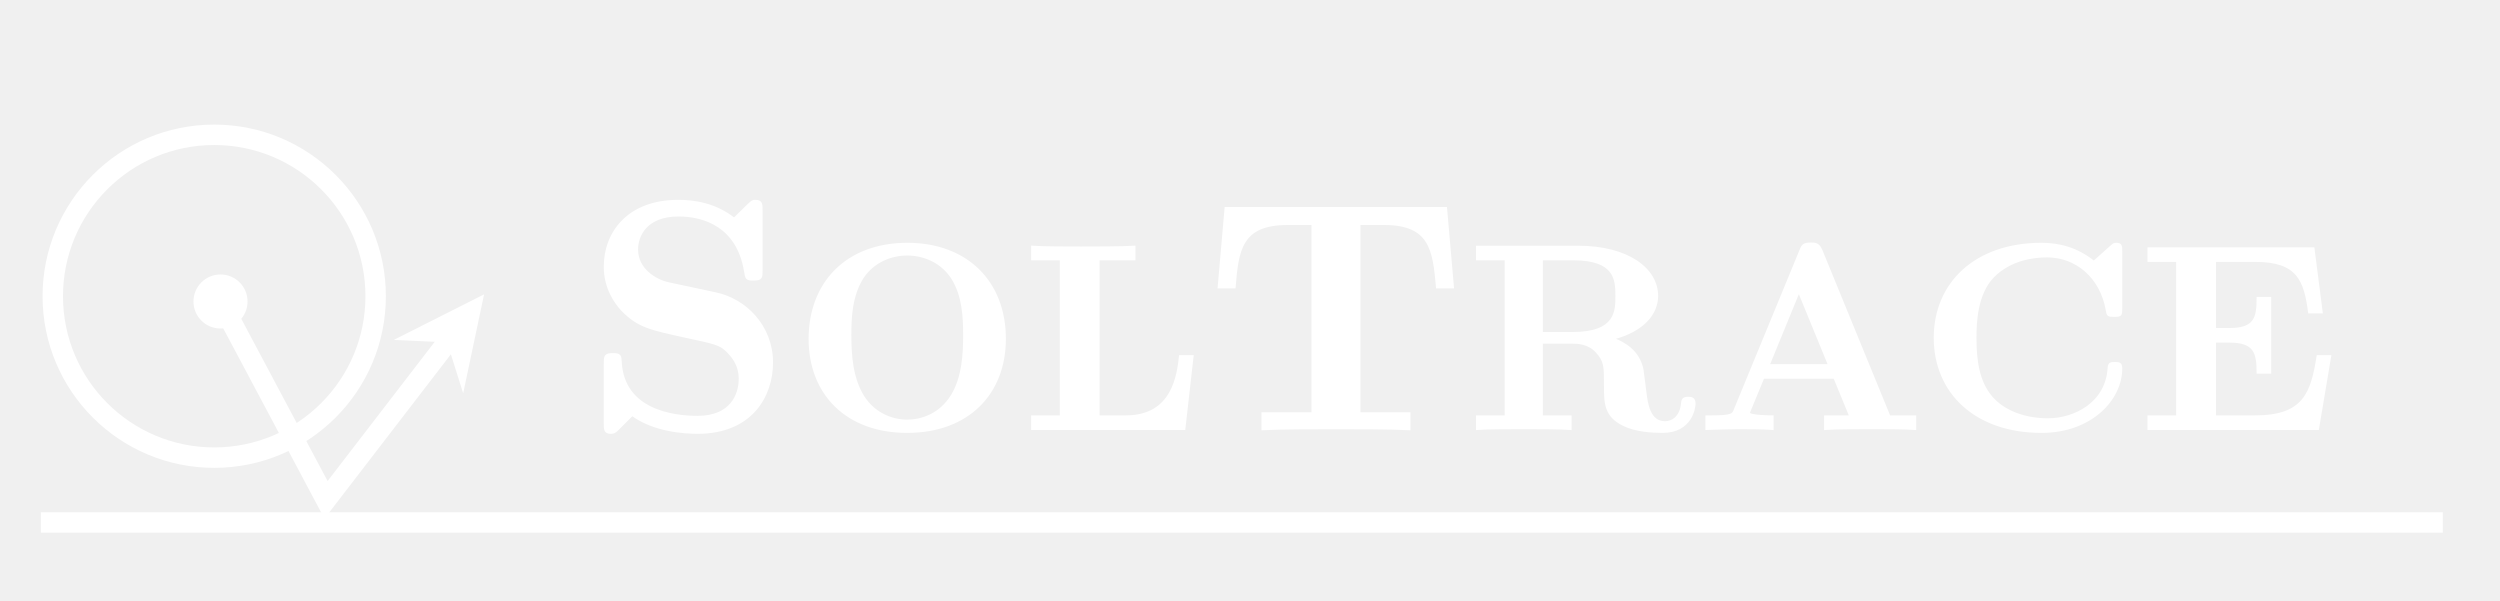
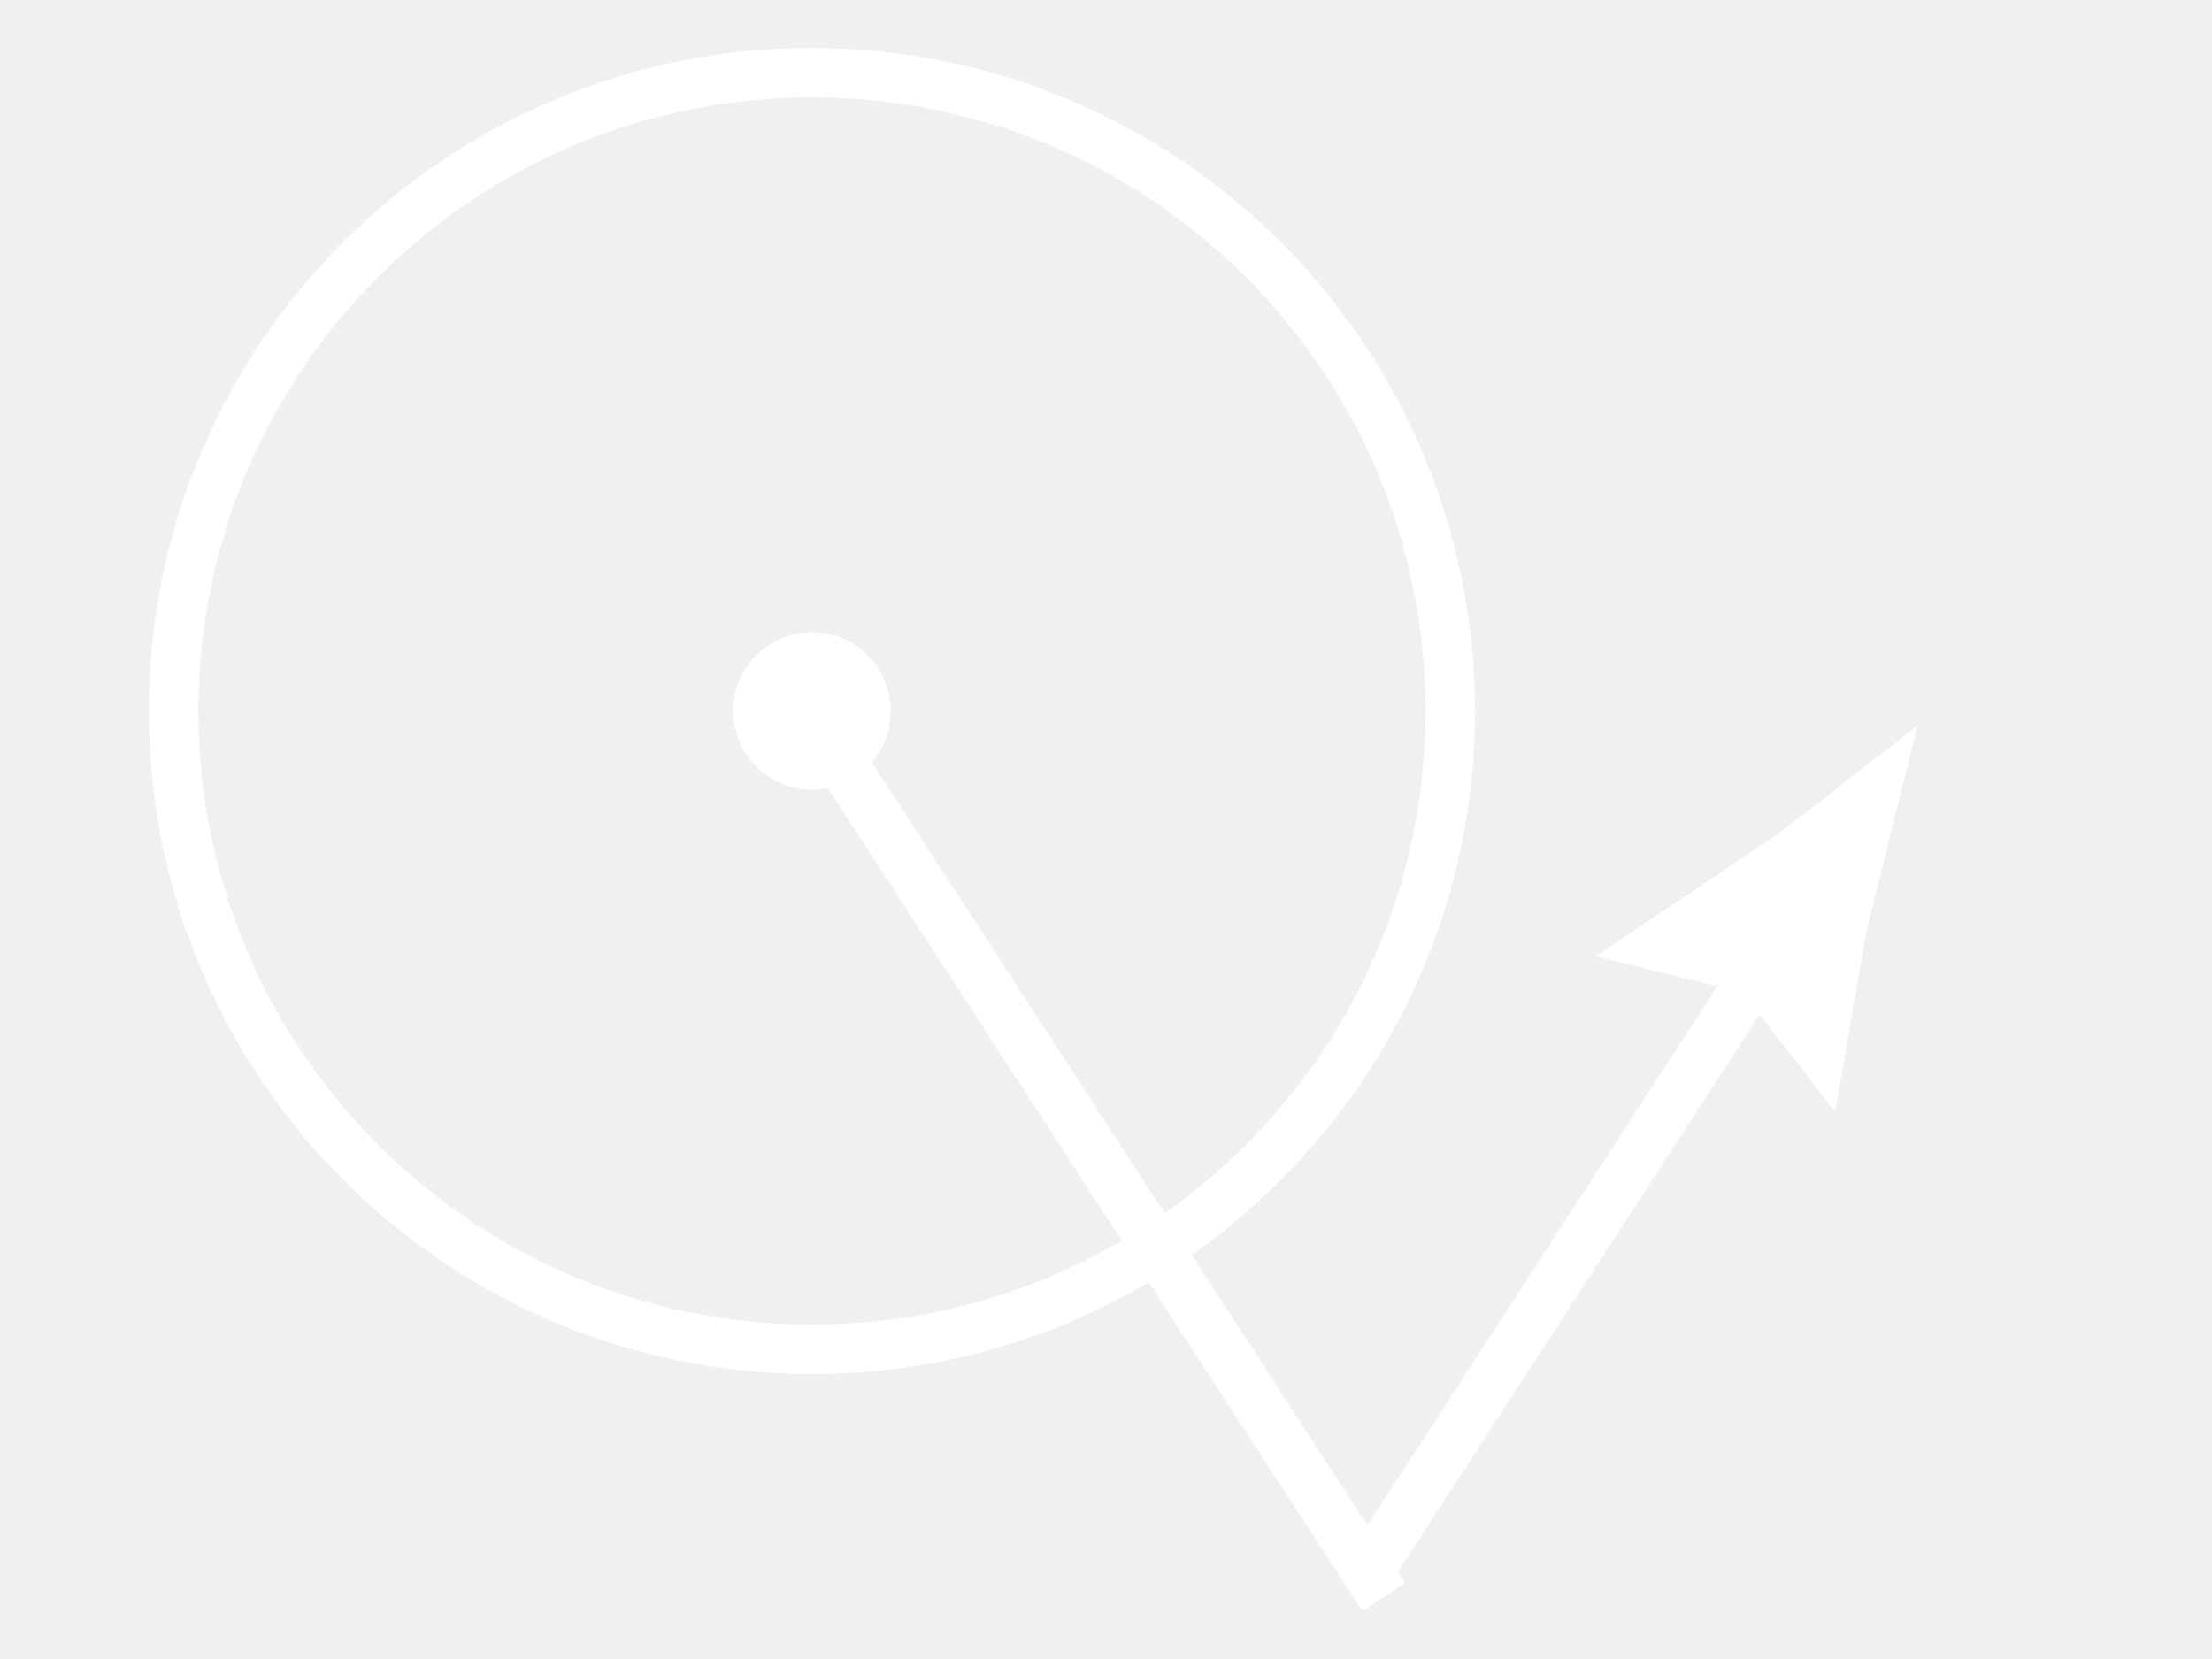
- <svg xmlns="http://www.w3.org/2000/svg" x="0" y="0" width="612" height="147" style="         width:612px;         height:147px;         background: transparent;         fill: none; ">
-   <svg />
-   <svg class="role-diagram-draw-area">
-     <g class="shapes-region" style="stroke: black; fill: none;">
-       <g class="composite-shape">
-         <path class="real" d=" M12.92,72.52 C12.92,50.69 30.62,33 52.44,33 C74.26,33 91.96,50.69 91.96,72.52 C91.96,94.34 74.26,112.03 52.44,112.03 C30.62,112.03 12.92,94.34 12.92,72.52 Z" style="stroke-width: 5; stroke: rgb(255, 255, 255); stroke-opacity: 1; fill: none; fill-opacity: 1;" />
-       </g>
-       <g class="composite-shape">
-         <path class="real" d=" M49.86,73.81 C49.86,71.53 51.7,69.69 53.98,69.69 C56.25,69.69 58.1,71.53 58.1,73.81 C58.1,76.08 56.25,77.92 53.98,77.92 C51.7,77.92 49.86,76.08 49.86,73.81 Z" style="stroke-width: 5; stroke: rgb(255, 255, 255); stroke-opacity: 1; fill: rgb(255, 255, 255); fill-opacity: 1;" />
-       </g>
-       <g class="arrow-line">
-         <path class="connection real" stroke-dasharray="" d="  M53.98,73.81 L79.81,122.36 L114.24,77.61" style="stroke: rgb(255, 255, 255); stroke-opacity: 1; stroke-width: 5; fill: none; fill-opacity: 1;" />
-         <g stroke="none" fill="rgb(255,255,255)" fill-opacity="1" transform="matrix(-0.6097302,0.792609,-0.792609,-0.6097302,118.503,72.05694)" style="stroke: none; fill: rgb(255, 255, 255); stroke-width: 5;">
-           <path d=" M22.33,-10.72 L0,0 L22.33,10.73 L14.83,0 Z" />
-         </g>
-       </g>
-       <g class="arrow-line">
-         <path class="connection real" stroke-dasharray="" d="  M10,127.9 L598,127.9" style="stroke: rgb(255, 255, 255); stroke-opacity: 1; stroke-width: 5; fill: none; fill-opacity: 1;" />
-       </g>
-       <g />
-     </g>
-     <g />
-     <g />
-     <g />
-   </svg>
-   <svg width="610" height="145" style="width:610px;height:145px;font-family:Asana-Math, Asana;background:transparent;">
-     <g>
-       <g>
-         <g>
-           <g transform="matrix(1,0,0,1,143,104.998)">
-             <path transform="matrix(0.079998,0,0,-0.079998,0,0)" d="M64 17C64 -2 64 -11 82 -11C91 -11 93 -9 101 -2L147 44C213 -5 306 -11 347 -11C512 -11 574 102 574 203C574 314 493 395 402 414L257 445C217 454 161 488 161 549C161 592 189 654 289 654C369 654 470 620 493 484C497 460 497 458 518 458C542 458 542 463 542 486L542 669C542 688 542 697 524 697C516 697 515 696 504 686L459 642C401 688 336 697 288 697C136 697 64 601 64 496C64 431 97 385 118 363C167 314 201 307 310 283C398 264 415 261 437 240C452 225 477 199 477 153C477 105 451 36 347 36C271 36 119 56 111 205C110 223 110 228 88 228C64 228 64 222 64 199Z" stroke="rgb(255,255,255)" stroke-opacity="1" stroke-width="8" fill="rgb(255,255,255)" fill-opacity="1" />
-           </g>
-         </g>
-         <g>
-           <g transform="matrix(1,0,0,1,194.0469,104.998)">
-             <path transform="matrix(0.064998,0,0,-0.064998,0,0)" d="M64 339C64 132 204 -11 431 -11C661 -11 799 134 799 339C799 555 654 697 432 697C203 697 64 549 64 339ZM217 354C217 418 220 503 264 571C305 632 372 657 431 657C495 657 564 629 604 563C642 499 646 422 646 354C646 284 642 195 600 126C555 53 485 31 431 31C372 31 299 59 258 135C225 197 217 268 217 354ZM902 0L1475 0L1506 274L1459 274C1451 205 1434 47 1255 47L1152 47L1152 639L1287 639L1287 686C1243 683 1134 683 1085 683C1041 683 940 683 902 686L902 639L1010 639L1010 47L902 47Z" stroke="rgb(255,255,255)" stroke-opacity="1" stroke-width="8" fill="rgb(255,255,255)" fill-opacity="1" />
-           </g>
-         </g>
-         <g>
-           <g transform="matrix(1,0,0,1,295.0469,104.998)">
-             <path transform="matrix(0.079998,0,0,-0.079998,0,0)" d="M42 434L89 434C98 547 108 628 252 628L329 628L329 47L176 47L176 0C230 3 341 3 400 3C459 3 570 3 624 0L624 47L471 47L471 628L547 628C690 628 700 548 710 434L757 434L736 675L63 675Z" stroke="rgb(255,255,255)" stroke-opacity="1" stroke-width="8" fill="rgb(255,255,255)" fill-opacity="1" />
-           </g>
-         </g>
-         <g>
-           <g transform="matrix(1,0,0,1,359.0469,104.998)">
-             <path transform="matrix(0.064998,0,0,-0.064998,0,0)" d="M39 0C75 3 173 3 215 3C257 3 355 3 391 0L391 47L283 47L283 325L400 325C414 325 458 325 489 291C521 256 521 237 521 164C521 98 521 49 591 15C635 -7 697 -11 738 -11C845 -11 858 79 858 95C858 117 844 117 834 117C813 117 812 107 811 94C806 47 777 25 747 25C687 25 678 96 673 138C671 149 663 218 662 223C648 293 593 324 550 340C666 370 717 435 717 501C717 602 607 686 419 686L39 686L39 639L147 639L147 47L39 47ZM283 361L283 639L401 639C562 639 564 561 564 500C564 444 564 361 399 361ZM903 0C941 1 989 3 1020 3C1059 3 1115 3 1152 0L1152 47C1150 47 1063 47 1063 60C1063 61 1066 71 1067 72L1117 193L1385 193L1445 47L1350 47L1350 0C1388 3 1483 3 1526 3C1566 3 1654 3 1689 0L1689 47L1592 47L1336 672C1325 698 1313 698 1296 698C1268 698 1264 690 1257 672L1009 70C1003 55 1000 47 924 47L903 47ZM1137 240L1251 518L1365 240ZM1763 343C1763 138 1916 -11 2165 -11C2352 -11 2465 112 2465 227C2465 247 2458 248 2441 248C2428 248 2419 248 2418 231C2411 97 2290 36 2189 36C2111 36 2027 60 1975 121C1928 178 1916 253 1916 343C1916 399 1919 507 1982 573C2047 639 2134 650 2186 650C2294 650 2389 574 2411 447C2414 428 2415 426 2438 426C2464 426 2465 428 2465 454L2465 669C2465 688 2465 697 2447 697C2438 697 2436 695 2428 688L2362 629C2300 679 2233 697 2165 697C1916 697 1763 548 1763 343ZM2568 0L3206 0L3252 274L3205 274C3183 136 3155 47 2970 47L2818 47L2818 329L2873 329C2969 329 2979 286 2979 212L3026 212L3026 493L2979 493C2979 419 2970 376 2873 376L2818 376L2818 633L2970 633C3131 633 3157 560 3173 439L3220 439L3189 680L2568 680L2568 633L2676 633L2676 47L2568 47Z" stroke="rgb(255,255,255)" stroke-opacity="1" stroke-width="8" fill="rgb(255,255,255)" fill-opacity="1" />
-           </g>
-         </g>
-       </g>
-     </g>
-   </svg>
+ <svg xmlns="http://www.w3.org/2000/svg" version="1.1" viewBox="0.0 0.0 960.0 720.0" fill="none" stroke="none" stroke-linecap="square" stroke-miterlimit="10">
+   <clipPath id="p.0">
+     <path d="m0 0l960.0 0l0 720.0l-960.0 0l0 -720.0z" clip-rule="nonzero" />
+   </clipPath>
+   <g clip-path="url(#p.0)">
+     <path fill="#000000" fill-opacity="0.0" d="m0 0l960.0 0l0 720.0l-960.0 0z" fill-rule="evenodd" />
+     <path fill="#ffffff" d="m64.615 308.564l0 0c0 -158.936 128.843 -287.779 287.78 -287.779l0 0c76.324 0 149.522 30.32 203.491 84.289c53.969 53.969 84.289 127.167 84.289 203.491l0 0c0 158.936 -128.843 287.779 -287.779 287.779l0 0c-158.936 0 -287.78 -128.843 -287.78 -287.779zm21.48 0l0 0c0 147.073 119.226 266.3 266.3 266.3c147.073 0 266.3 -119.226 266.3 -266.3l0 0c0 -147.073 -119.226 -266.3 -266.3 -266.3l0 0c-147.073 0 -266.3 119.226 -266.3 266.3z" fill-rule="evenodd" />
+     <path fill="#ffffff" d="m591.239 699.215l18.488 -12.094l-261.575 -402.772l-18.488 12.094z" fill-rule="evenodd" />
+     <path fill="#ffffff" d="m797.701 453.935l34.448 -139.042l-112.99 88.026z" fill-rule="evenodd" />
+     <path fill="#ffffff" d="m750.426 429.195l31.317 -74.018l-89.303 59.874z" fill-rule="evenodd" />
+     <path fill="#ffffff" d="m759.924 435.364l54.871 -58.719l-18.367 105.948z" fill-rule="evenodd" />
+     <path fill="#000000" fill-opacity="0.0" d="m719.384 698.979l0 -22.047l-654.772 0l0 22.047z" fill-rule="evenodd" />
+     <path fill="#ffffff" d="m318.209 308.569l0 0c0 -18.882 15.307 -34.189 34.189 -34.189l0 0c9.067 0 17.764 3.602 24.175 10.014c6.412 6.412 10.014 15.108 10.014 24.175l0 0c0 18.882 -15.307 34.189 -34.189 34.189l0 0c-18.882 0 -34.189 -15.307 -34.189 -34.189z" fill-rule="evenodd" />
+     <path fill="#ffffff" d="m782.422 411.479l-18.488 -12.094l-178.236 274.551l18.488 12.094z" fill-rule="evenodd" />
+   </g>
</svg>
